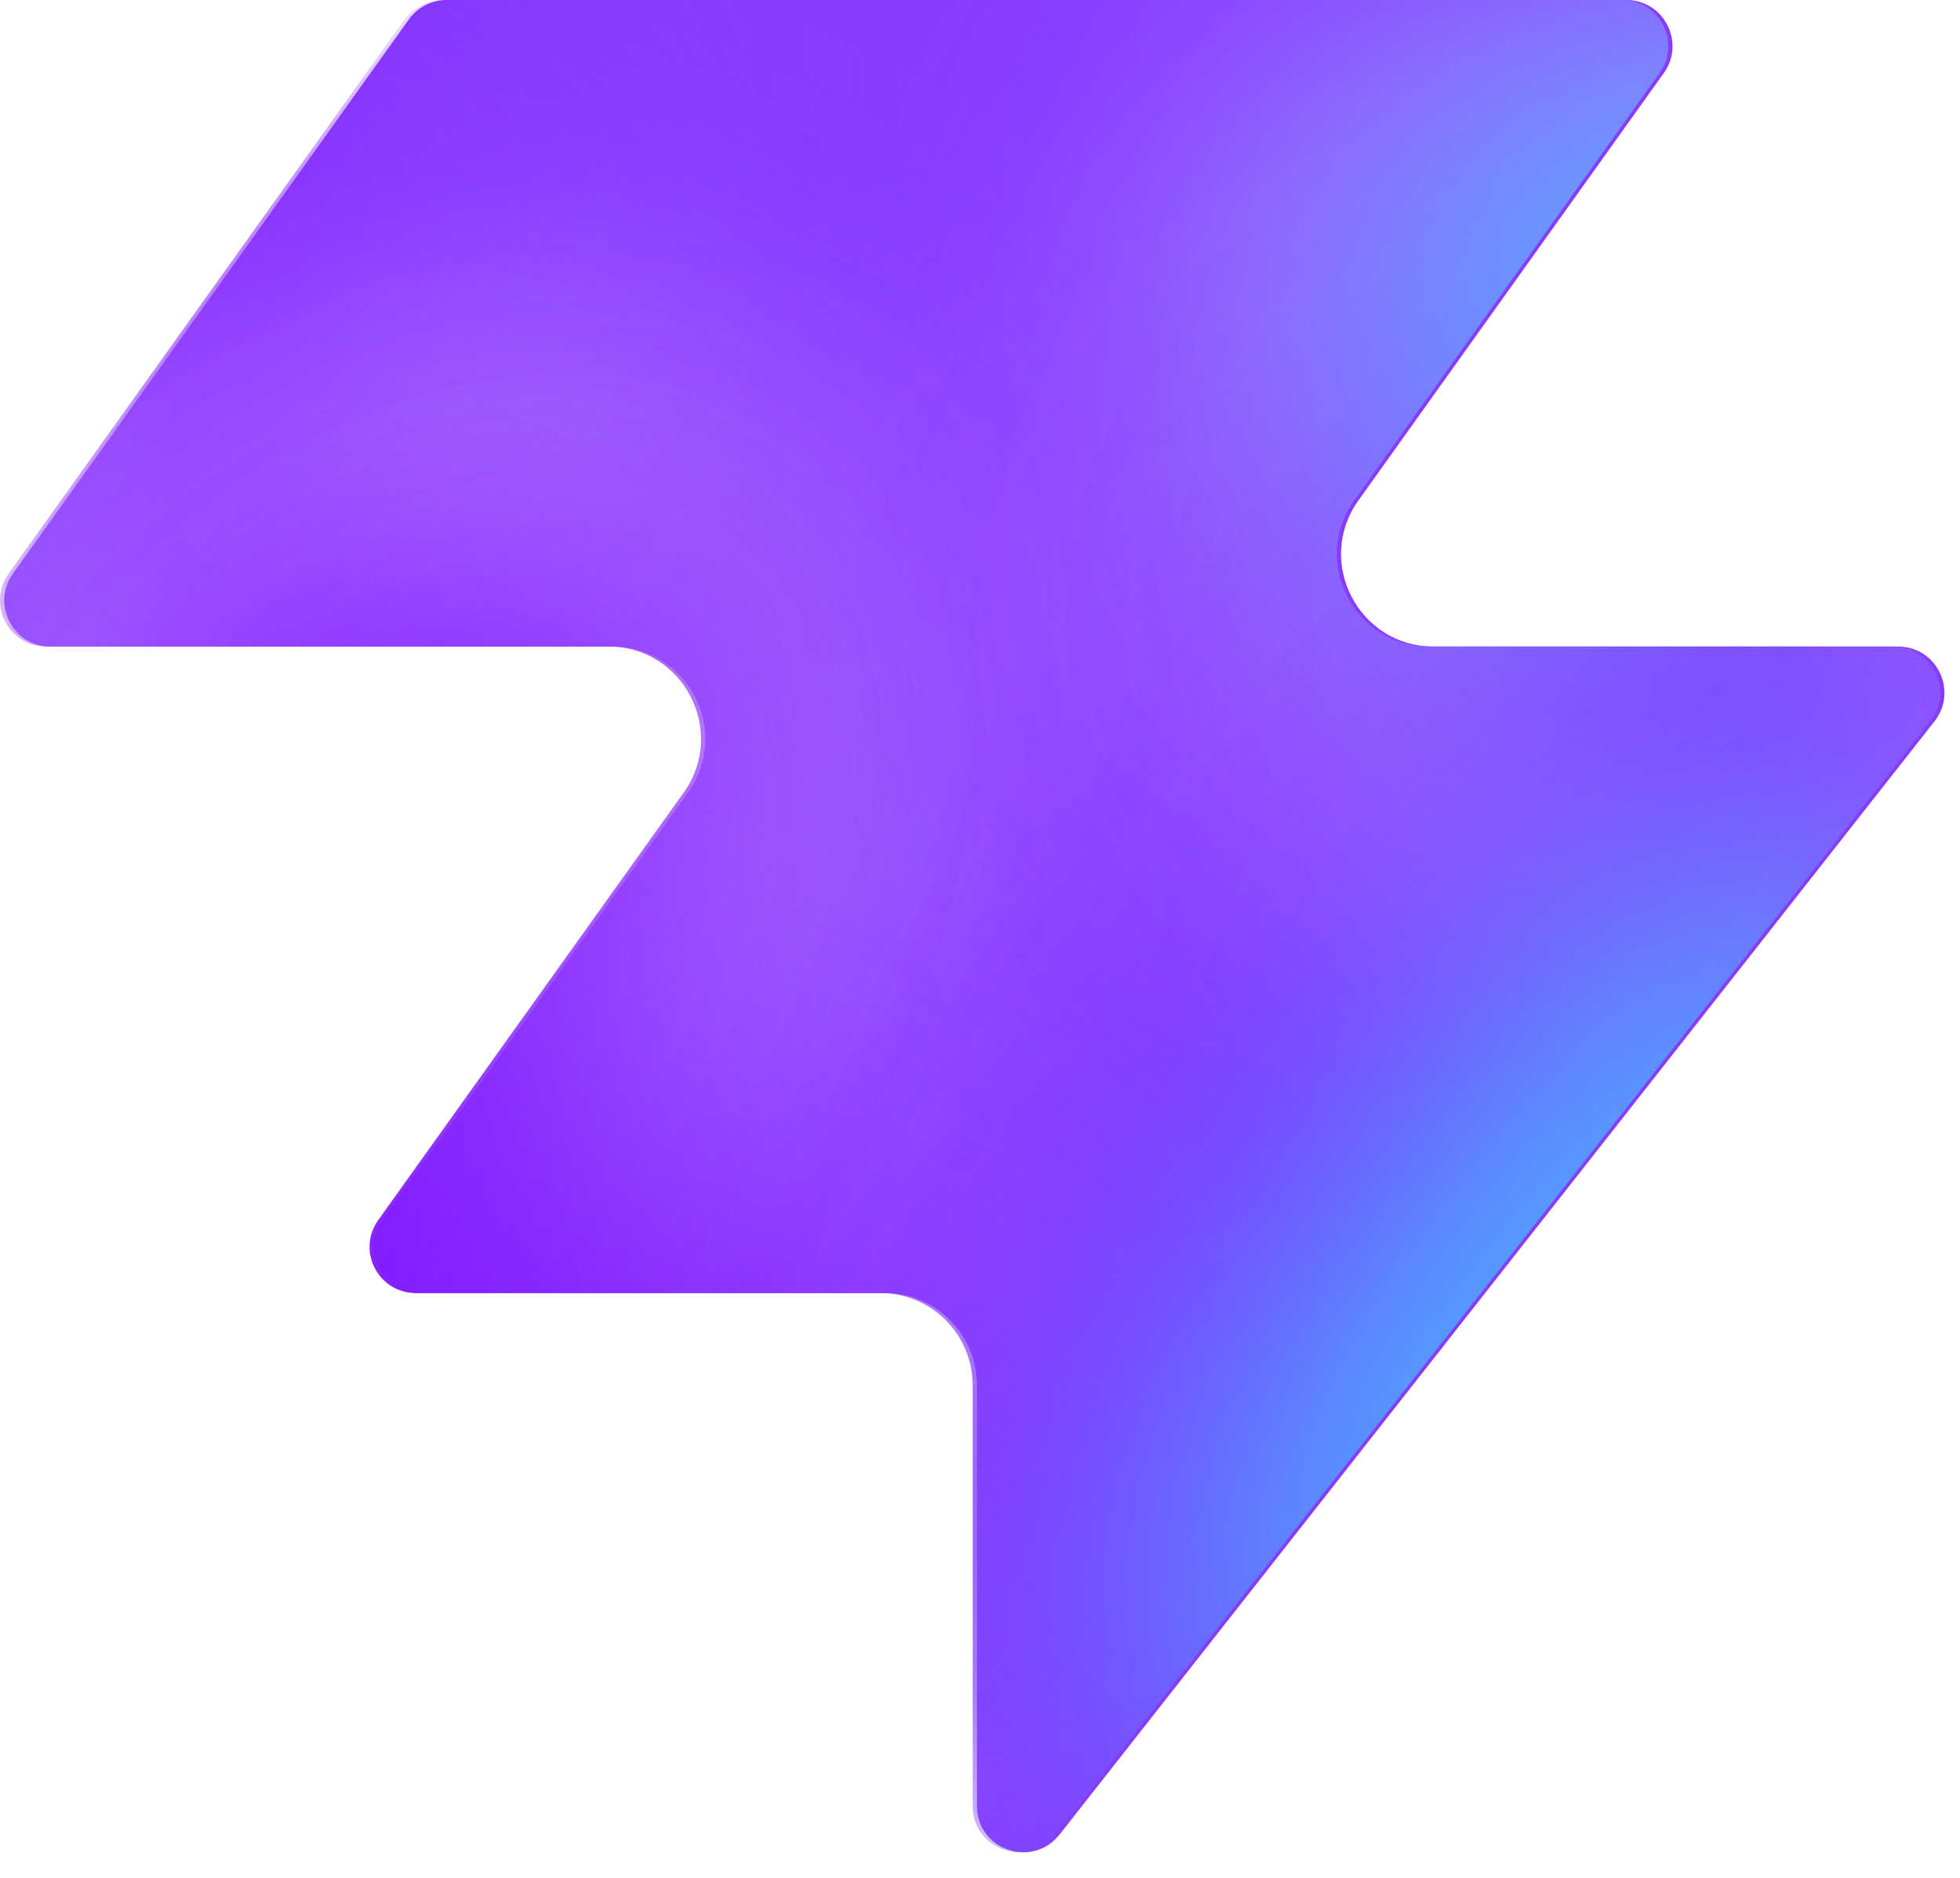
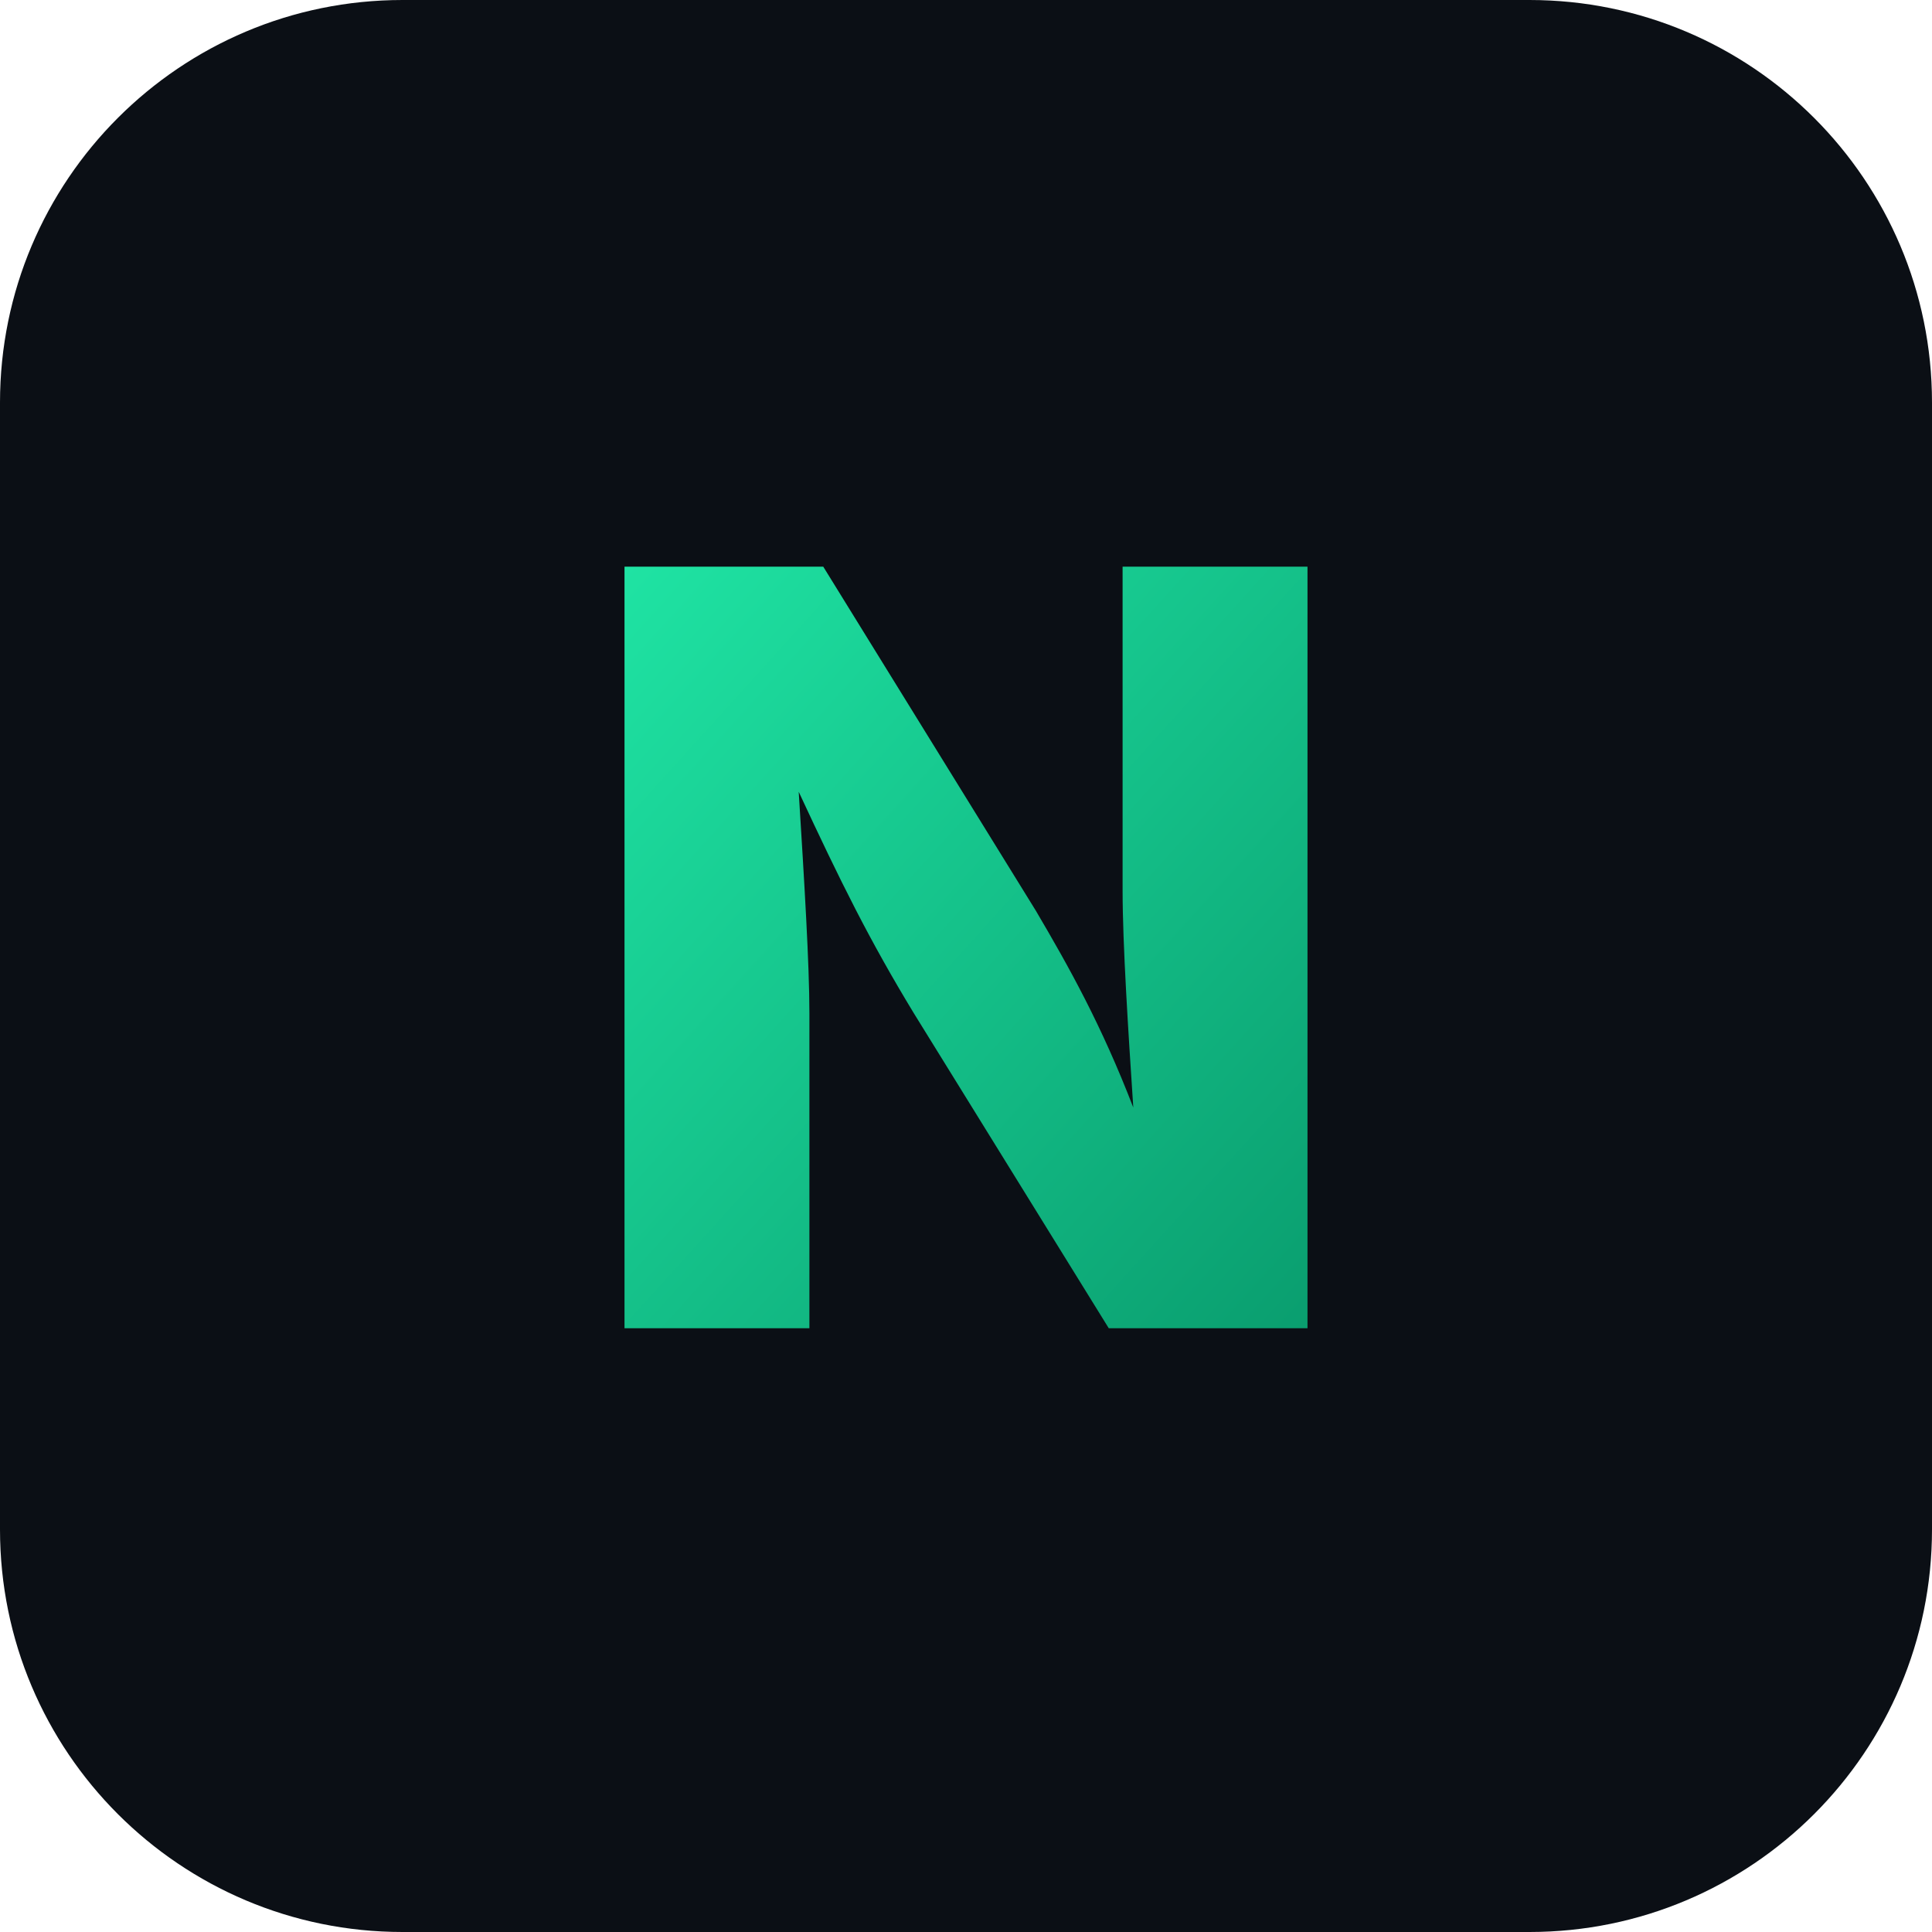
- <svg xmlns="http://www.w3.org/2000/svg" width="48" height="46" fill="none" viewBox="0 0 48 46">
-   <path fill="#863bff" d="M25.946 44.938c-.664.845-2.021.375-2.021-.698V33.937a2.26 2.26 0 0 0-2.262-2.262H10.287c-.92 0-1.456-1.04-.92-1.788l7.48-10.471c1.07-1.497 0-3.578-1.842-3.578H1.237c-.92 0-1.456-1.04-.92-1.788L10.013.474c.214-.297.556-.474.92-.474h28.894c.92 0 1.456 1.04.92 1.788l-7.48 10.471c-1.07 1.498 0 3.579 1.842 3.579h11.377c.943 0 1.473 1.088.89 1.83L25.947 44.94z" style="fill:#863bff;fill:color(display-p3 .525 .23 1);fill-opacity:1" />
-   <mask id="a" width="48" height="46" x="0" y="0" maskUnits="userSpaceOnUse" style="mask-type:alpha">
-     <path fill="#000" d="M25.842 44.938c-.664.844-2.021.375-2.021-.698V33.937a2.26 2.26 0 0 0-2.262-2.262H10.183c-.92 0-1.456-1.04-.92-1.788l7.48-10.471c1.07-1.498 0-3.579-1.842-3.579H1.133c-.92 0-1.456-1.04-.92-1.787L9.91.473c.214-.297.556-.474.92-.474h28.894c.92 0 1.456 1.04.92 1.788l-7.48 10.471c-1.07 1.498 0 3.578 1.842 3.578h11.377c.943 0 1.473 1.088.89 1.832L25.843 44.94z" style="fill:#000;fill-opacity:1" />
-   </mask>
-   <g mask="url(#a)">
-     <g filter="url(#b)">
-       <ellipse cx="5.508" cy="14.704" fill="#ede6ff" rx="5.508" ry="14.704" style="fill:#ede6ff;fill:color(display-p3 .927 .903 1);fill-opacity:1" transform="matrix(.00324 1 1 -.00324 -4.47 31.516)" />
-     </g>
-     <g filter="url(#c)">
-       <ellipse cx="10.399" cy="29.851" fill="#ede6ff" rx="10.399" ry="29.851" style="fill:#ede6ff;fill:color(display-p3 .927 .903 1);fill-opacity:1" transform="matrix(.00324 1 1 -.00324 -39.328 7.883)" />
-     </g>
-     <g filter="url(#d)">
-       <ellipse cx="5.508" cy="30.487" fill="#7e14ff" rx="5.508" ry="30.487" style="fill:#7e14ff;fill:color(display-p3 .492 .077 1);fill-opacity:1" transform="rotate(89.814 -25.913 -14.639)scale(1 -1)" />
-     </g>
-     <g filter="url(#e)">
-       <ellipse cx="5.508" cy="30.599" fill="#7e14ff" rx="5.508" ry="30.599" style="fill:#7e14ff;fill:color(display-p3 .492 .077 1);fill-opacity:1" transform="rotate(89.814 -32.644 -3.334)scale(1 -1)" />
-     </g>
-     <g filter="url(#f)">
-       <ellipse cx="5.508" cy="30.599" fill="#7e14ff" rx="5.508" ry="30.599" style="fill:#7e14ff;fill:color(display-p3 .492 .077 1);fill-opacity:1" transform="matrix(.00324 1 1 -.00324 -34.34 30.47)" />
-     </g>
-     <g filter="url(#g)">
-       <ellipse cx="14.072" cy="22.078" fill="#ede6ff" rx="14.072" ry="22.078" style="fill:#ede6ff;fill:color(display-p3 .927 .903 1);fill-opacity:1" transform="rotate(93.35 24.506 48.493)scale(-1 1)" />
-     </g>
-     <g filter="url(#h)">
-       <ellipse cx="3.47" cy="21.501" fill="#7e14ff" rx="3.47" ry="21.501" style="fill:#7e14ff;fill:color(display-p3 .492 .077 1);fill-opacity:1" transform="rotate(89.009 28.708 47.59)scale(-1 1)" />
-     </g>
-     <g filter="url(#i)">
-       <ellipse cx="3.47" cy="21.501" fill="#7e14ff" rx="3.47" ry="21.501" style="fill:#7e14ff;fill:color(display-p3 .492 .077 1);fill-opacity:1" transform="rotate(89.009 28.708 47.59)scale(-1 1)" />
-     </g>
-     <g filter="url(#j)">
-       <ellipse cx=".387" cy="8.972" fill="#7e14ff" rx="4.407" ry="29.108" style="fill:#7e14ff;fill:color(display-p3 .492 .077 1);fill-opacity:1" transform="rotate(39.51 .387 8.972)" />
-     </g>
-     <g filter="url(#k)">
-       <ellipse cx="47.523" cy="-6.092" fill="#7e14ff" rx="4.407" ry="29.108" style="fill:#7e14ff;fill:color(display-p3 .492 .077 1);fill-opacity:1" transform="rotate(37.892 47.523 -6.092)" />
-     </g>
-     <g filter="url(#l)">
-       <ellipse cx="41.412" cy="6.333" fill="#47bfff" rx="5.971" ry="9.665" style="fill:#47bfff;fill:color(display-p3 .28 .748 1);fill-opacity:1" transform="rotate(37.892 41.412 6.333)" />
-     </g>
-     <g filter="url(#m)">
-       <ellipse cx="-1.879" cy="38.332" fill="#7e14ff" rx="4.407" ry="29.108" style="fill:#7e14ff;fill:color(display-p3 .492 .077 1);fill-opacity:1" transform="rotate(37.892 -1.88 38.332)" />
-     </g>
-     <g filter="url(#n)">
-       <ellipse cx="-1.879" cy="38.332" fill="#7e14ff" rx="4.407" ry="29.108" style="fill:#7e14ff;fill:color(display-p3 .492 .077 1);fill-opacity:1" transform="rotate(37.892 -1.88 38.332)" />
-     </g>
-     <g filter="url(#o)">
-       <ellipse cx="35.651" cy="29.907" fill="#7e14ff" rx="4.407" ry="29.108" style="fill:#7e14ff;fill:color(display-p3 .492 .077 1);fill-opacity:1" transform="rotate(37.892 35.651 29.907)" />
-     </g>
-     <g filter="url(#p)">
-       <ellipse cx="38.418" cy="32.4" fill="#47bfff" rx="5.971" ry="15.297" style="fill:#47bfff;fill:color(display-p3 .28 .748 1);fill-opacity:1" transform="rotate(37.892 38.418 32.4)" />
-     </g>
-   </g>
+ <svg xmlns="http://www.w3.org/2000/svg" width="48" height="48" viewBox="0 0 48 48">
  <defs>
-     <filter id="b" width="60.045" height="41.654" x="-19.77" y="16.149" color-interpolation-filters="sRGB" filterUnits="userSpaceOnUse">
-       <feFlood flood-opacity="0" result="BackgroundImageFix" />
-       <feBlend in="SourceGraphic" in2="BackgroundImageFix" result="shape" />
-       <feGaussianBlur result="effect1_foregroundBlur_2002_17158" stdDeviation="7.659" />
-     </filter>
-     <filter id="c" width="90.34" height="51.437" x="-54.613" y="-7.533" color-interpolation-filters="sRGB" filterUnits="userSpaceOnUse">
-       <feFlood flood-opacity="0" result="BackgroundImageFix" />
-       <feBlend in="SourceGraphic" in2="BackgroundImageFix" result="shape" />
-       <feGaussianBlur result="effect1_foregroundBlur_2002_17158" stdDeviation="7.659" />
-     </filter>
-     <filter id="d" width="79.355" height="29.4" x="-49.64" y="2.03" color-interpolation-filters="sRGB" filterUnits="userSpaceOnUse">
-       <feFlood flood-opacity="0" result="BackgroundImageFix" />
-       <feBlend in="SourceGraphic" in2="BackgroundImageFix" result="shape" />
-       <feGaussianBlur result="effect1_foregroundBlur_2002_17158" stdDeviation="4.596" />
-     </filter>
-     <filter id="e" width="79.579" height="29.4" x="-45.045" y="20.029" color-interpolation-filters="sRGB" filterUnits="userSpaceOnUse">
-       <feFlood flood-opacity="0" result="BackgroundImageFix" />
-       <feBlend in="SourceGraphic" in2="BackgroundImageFix" result="shape" />
-       <feGaussianBlur result="effect1_foregroundBlur_2002_17158" stdDeviation="4.596" />
-     </filter>
-     <filter id="f" width="79.579" height="29.4" x="-43.513" y="21.178" color-interpolation-filters="sRGB" filterUnits="userSpaceOnUse">
-       <feFlood flood-opacity="0" result="BackgroundImageFix" />
-       <feBlend in="SourceGraphic" in2="BackgroundImageFix" result="shape" />
-       <feGaussianBlur result="effect1_foregroundBlur_2002_17158" stdDeviation="4.596" />
-     </filter>
-     <filter id="g" width="74.749" height="58.852" x="15.756" y="-17.901" color-interpolation-filters="sRGB" filterUnits="userSpaceOnUse">
-       <feFlood flood-opacity="0" result="BackgroundImageFix" />
-       <feBlend in="SourceGraphic" in2="BackgroundImageFix" result="shape" />
-       <feGaussianBlur result="effect1_foregroundBlur_2002_17158" stdDeviation="7.659" />
-     </filter>
-     <filter id="h" width="61.377" height="25.362" x="23.548" y="2.284" color-interpolation-filters="sRGB" filterUnits="userSpaceOnUse">
-       <feFlood flood-opacity="0" result="BackgroundImageFix" />
-       <feBlend in="SourceGraphic" in2="BackgroundImageFix" result="shape" />
-       <feGaussianBlur result="effect1_foregroundBlur_2002_17158" stdDeviation="4.596" />
-     </filter>
-     <filter id="i" width="61.377" height="25.362" x="23.548" y="2.284" color-interpolation-filters="sRGB" filterUnits="userSpaceOnUse">
-       <feFlood flood-opacity="0" result="BackgroundImageFix" />
-       <feBlend in="SourceGraphic" in2="BackgroundImageFix" result="shape" />
-       <feGaussianBlur result="effect1_foregroundBlur_2002_17158" stdDeviation="4.596" />
-     </filter>
-     <filter id="j" width="56.045" height="63.649" x="-27.636" y="-22.853" color-interpolation-filters="sRGB" filterUnits="userSpaceOnUse">
-       <feFlood flood-opacity="0" result="BackgroundImageFix" />
-       <feBlend in="SourceGraphic" in2="BackgroundImageFix" result="shape" />
-       <feGaussianBlur result="effect1_foregroundBlur_2002_17158" stdDeviation="4.596" />
-     </filter>
-     <filter id="k" width="54.814" height="64.646" x="20.116" y="-38.415" color-interpolation-filters="sRGB" filterUnits="userSpaceOnUse">
-       <feFlood flood-opacity="0" result="BackgroundImageFix" />
-       <feBlend in="SourceGraphic" in2="BackgroundImageFix" result="shape" />
-       <feGaussianBlur result="effect1_foregroundBlur_2002_17158" stdDeviation="4.596" />
-     </filter>
-     <filter id="l" width="33.541" height="35.313" x="24.641" y="-11.323" color-interpolation-filters="sRGB" filterUnits="userSpaceOnUse">
-       <feFlood flood-opacity="0" result="BackgroundImageFix" />
-       <feBlend in="SourceGraphic" in2="BackgroundImageFix" result="shape" />
-       <feGaussianBlur result="effect1_foregroundBlur_2002_17158" stdDeviation="4.596" />
-     </filter>
-     <filter id="m" width="54.814" height="64.646" x="-29.286" y="6.009" color-interpolation-filters="sRGB" filterUnits="userSpaceOnUse">
-       <feFlood flood-opacity="0" result="BackgroundImageFix" />
-       <feBlend in="SourceGraphic" in2="BackgroundImageFix" result="shape" />
-       <feGaussianBlur result="effect1_foregroundBlur_2002_17158" stdDeviation="4.596" />
-     </filter>
-     <filter id="n" width="54.814" height="64.646" x="-29.286" y="6.009" color-interpolation-filters="sRGB" filterUnits="userSpaceOnUse">
-       <feFlood flood-opacity="0" result="BackgroundImageFix" />
-       <feBlend in="SourceGraphic" in2="BackgroundImageFix" result="shape" />
-       <feGaussianBlur result="effect1_foregroundBlur_2002_17158" stdDeviation="4.596" />
-     </filter>
-     <filter id="o" width="54.814" height="64.646" x="8.244" y="-2.416" color-interpolation-filters="sRGB" filterUnits="userSpaceOnUse">
-       <feFlood flood-opacity="0" result="BackgroundImageFix" />
-       <feBlend in="SourceGraphic" in2="BackgroundImageFix" result="shape" />
-       <feGaussianBlur result="effect1_foregroundBlur_2002_17158" stdDeviation="4.596" />
-     </filter>
-     <filter id="p" width="39.409" height="43.623" x="18.713" y="10.588" color-interpolation-filters="sRGB" filterUnits="userSpaceOnUse">
-       <feFlood flood-opacity="0" result="BackgroundImageFix" />
-       <feBlend in="SourceGraphic" in2="BackgroundImageFix" result="shape" />
-       <feGaussianBlur result="effect1_foregroundBlur_2002_17158" stdDeviation="4.596" />
-     </filter>
+     <linearGradient id="g" x1="0" y1="0" x2="1" y2="1">
+       <stop offset="0%" stop-color="#1fe3a3" />
+       <stop offset="100%" stop-color="#0a9e6f" />
+     </linearGradient>
  </defs>
+   <rect width="48" height="48" rx="10" fill="#0b0f15" />
+   <text x="24" y="33" font-family="Inter,-apple-system,sans-serif" font-weight="800" font-size="26" fill="url(#g)" text-anchor="middle" letter-spacing="1">N</text>
</svg>
